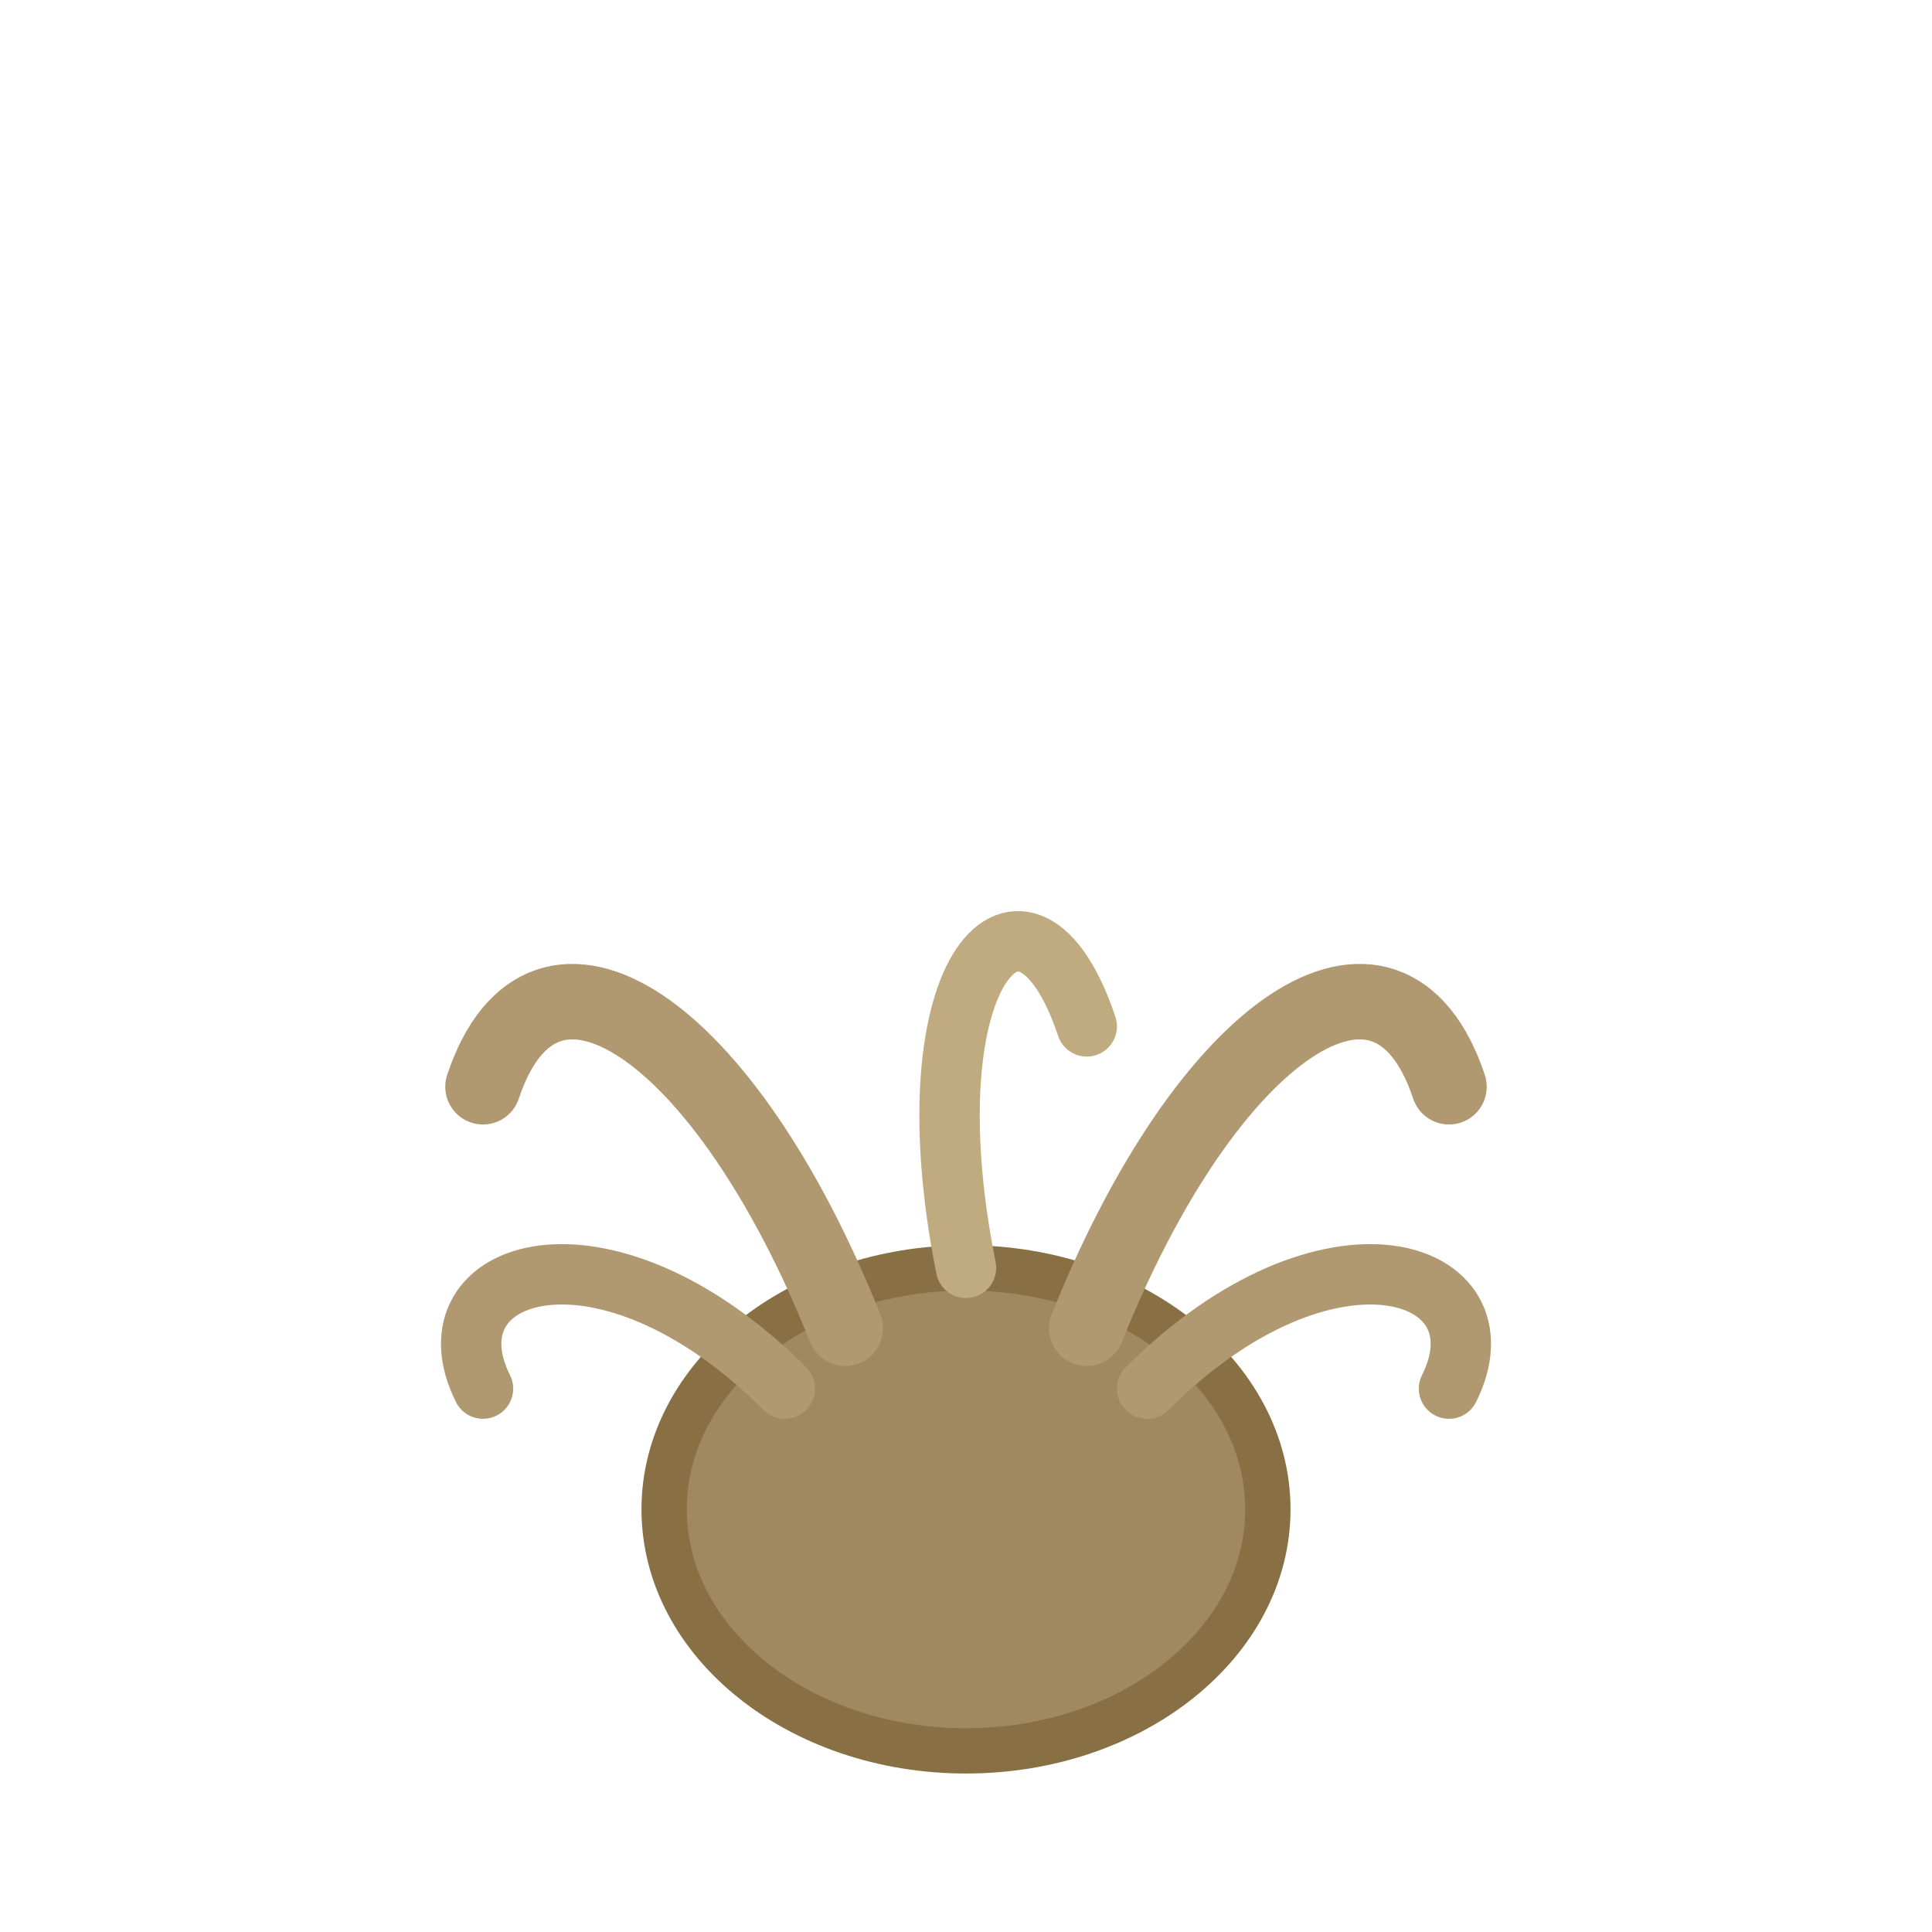
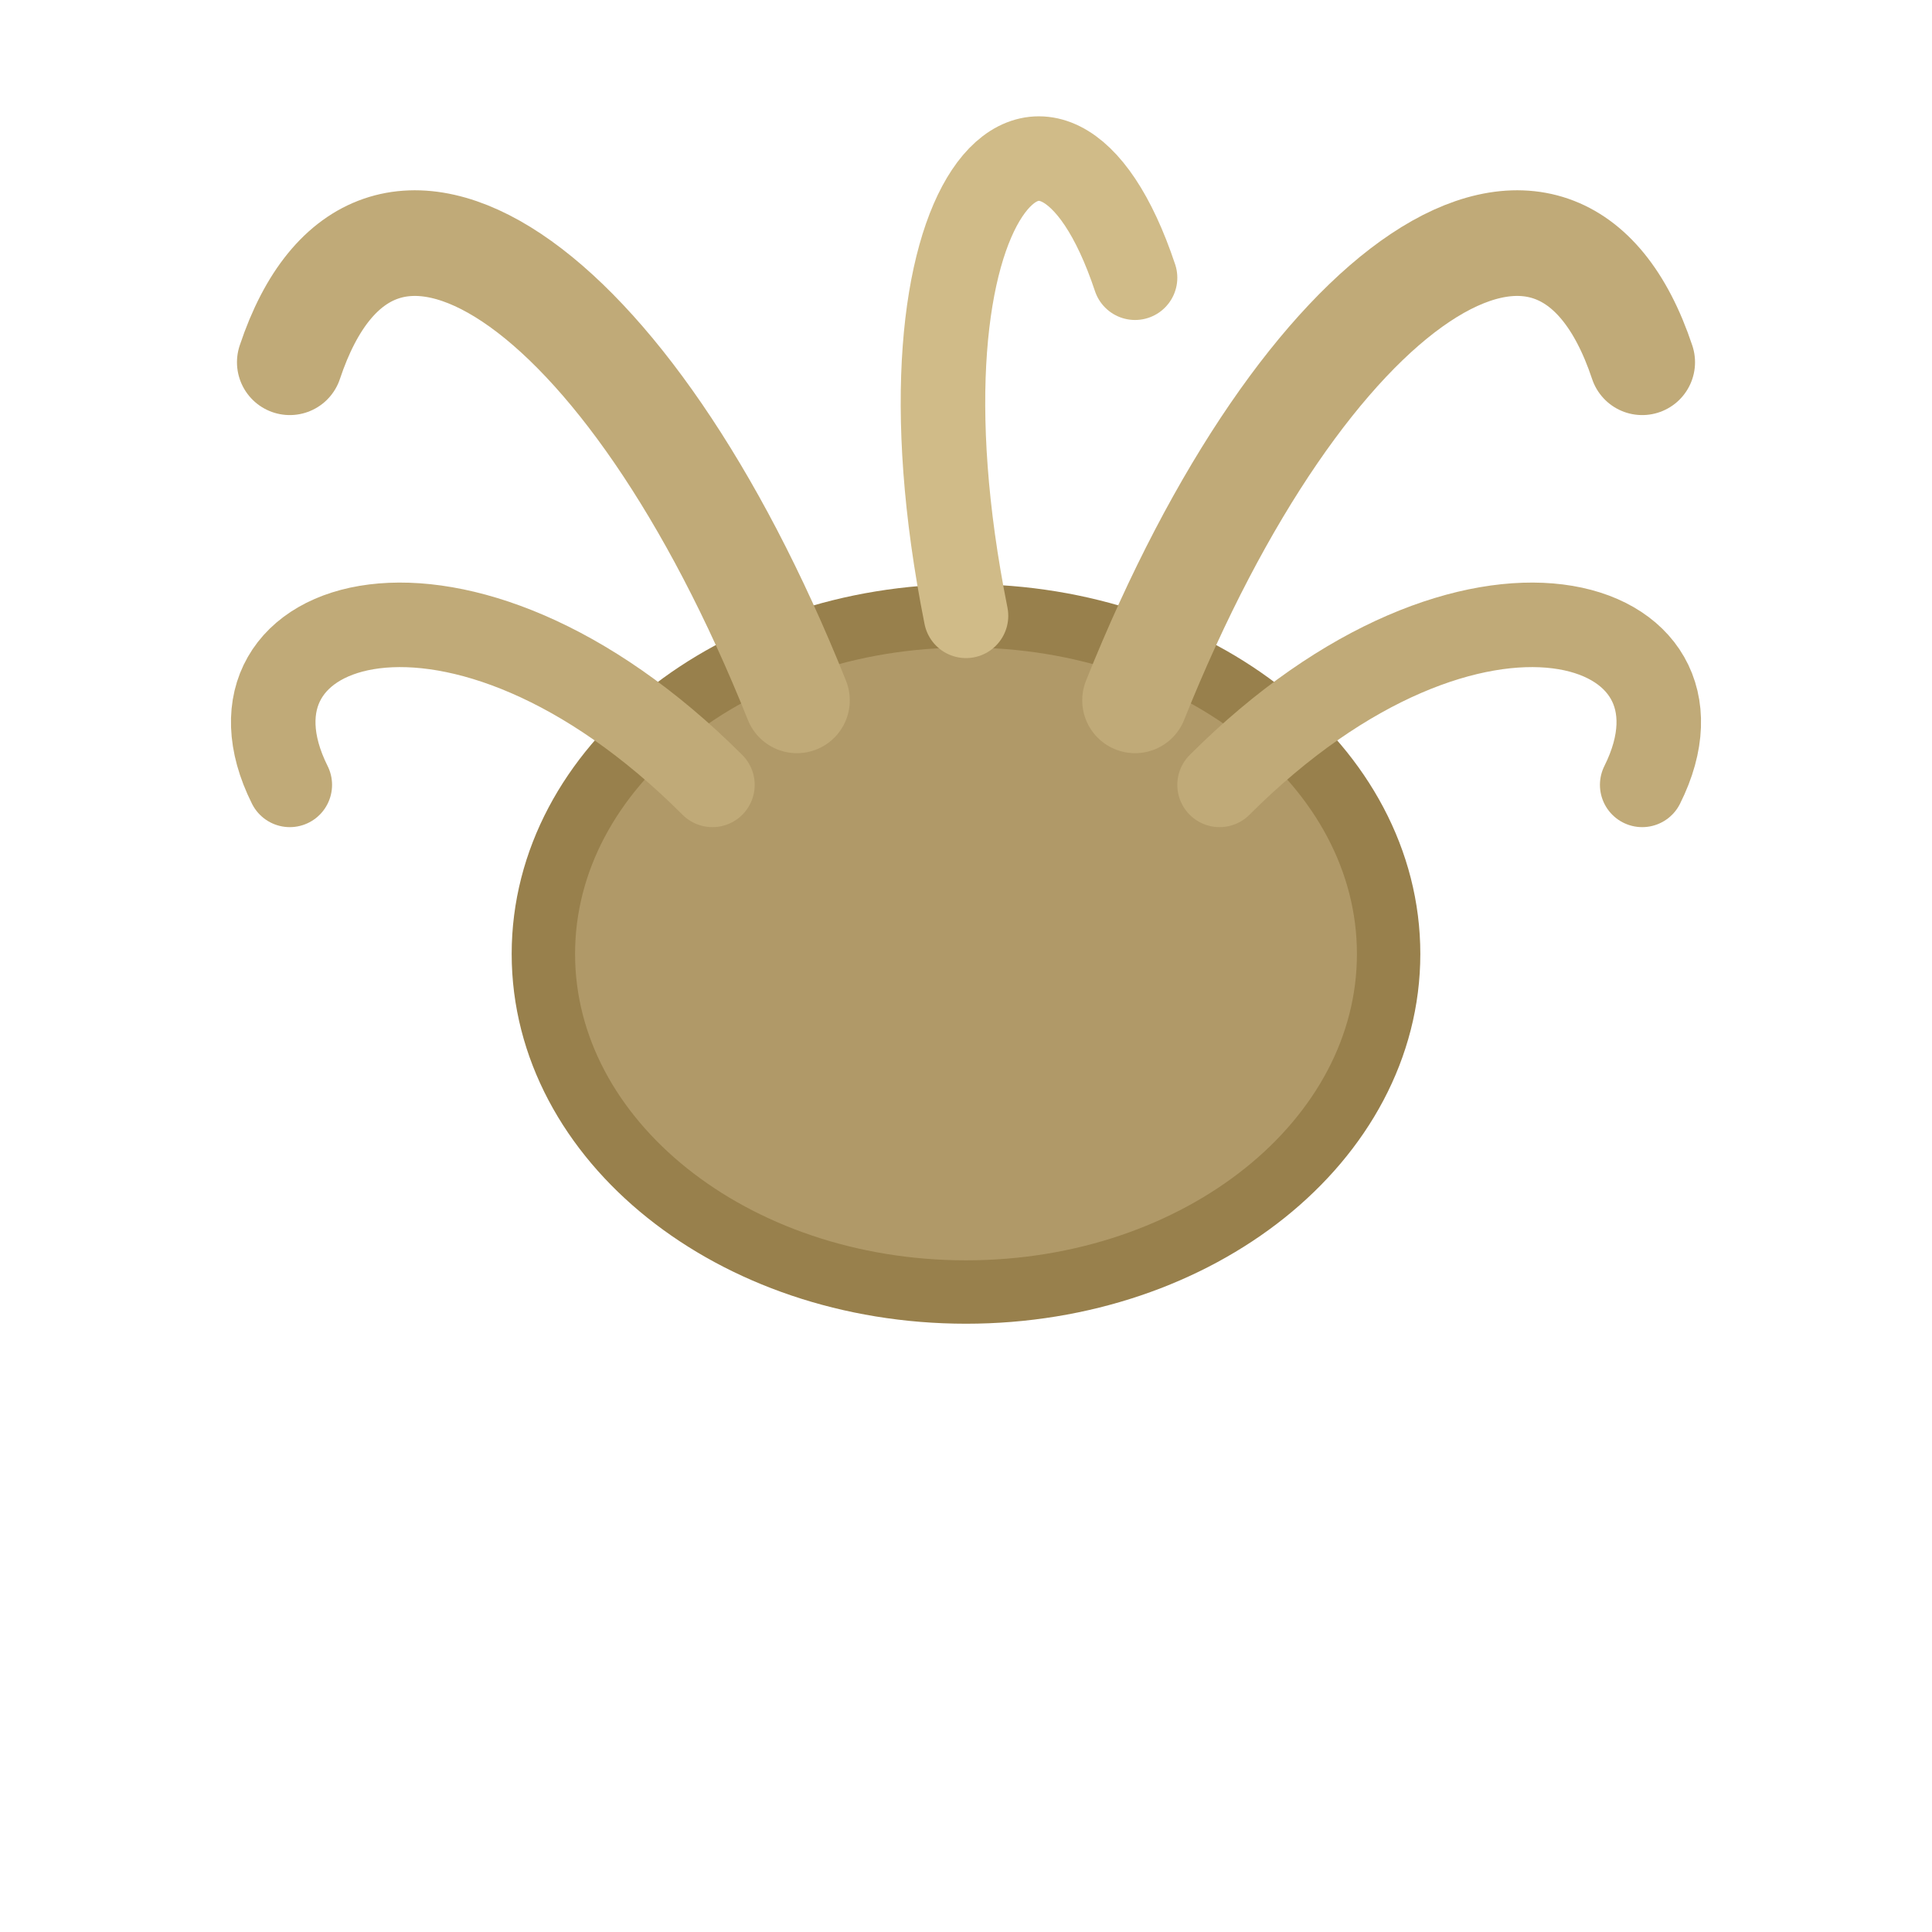
<svg xmlns="http://www.w3.org/2000/svg" viewBox="0 0 64 64" width="64" height="64">
-   <g transform="translate(32,56)">
-     <ellipse cx="0" cy="-6" rx="10" ry="8" fill="#a08860" stroke="#887044" stroke-width="1.5" />
-     <path d="M-4,-12 C-8,-22 -14,-26 -16,-20" fill="none" stroke="#b09970" stroke-width="2.5" stroke-linecap="round" />
-     <path d="M4,-12 C8,-22 14,-26 16,-20" fill="none" stroke="#b09970" stroke-width="2.5" stroke-linecap="round" />
-     <path d="M0,-14 C-2,-24 2,-28 4,-22" fill="none" stroke="#c0aa80" stroke-width="2" stroke-linecap="round" />
-     <path d="M-6,-10 C-12,-16 -18,-14 -16,-10" fill="none" stroke="#b09970" stroke-width="2" stroke-linecap="round" />
-     <path d="M6,-10 C12,-16 18,-14 16,-10" fill="none" stroke="#b09970" stroke-width="2" stroke-linecap="round" />
+   <g transform="translate(32,40) scale(1.4)">
+     <ellipse cx="0" cy="-6" rx="10" ry="8" fill="#b09968" stroke="#98804c" stroke-width="1.5" />
+     <path d="M-4,-12 C-8,-22 -14,-26 -16,-20" fill="none" stroke="#c0aa78" stroke-width="2.5" stroke-linecap="round" />
+     <path d="M4,-12 C8,-22 14,-26 16,-20" fill="none" stroke="#c0aa78" stroke-width="2.5" stroke-linecap="round" />
+     <path d="M0,-14 C-2,-24 2,-28 4,-22" fill="none" stroke="#d0bb88" stroke-width="2" stroke-linecap="round" />
+     <path d="M-6,-10 C-12,-16 -18,-14 -16,-10" fill="none" stroke="#c0aa78" stroke-width="2" stroke-linecap="round" />
+     <path d="M6,-10 C12,-16 18,-14 16,-10" fill="none" stroke="#c0aa78" stroke-width="2" stroke-linecap="round" />
  </g>
</svg>
